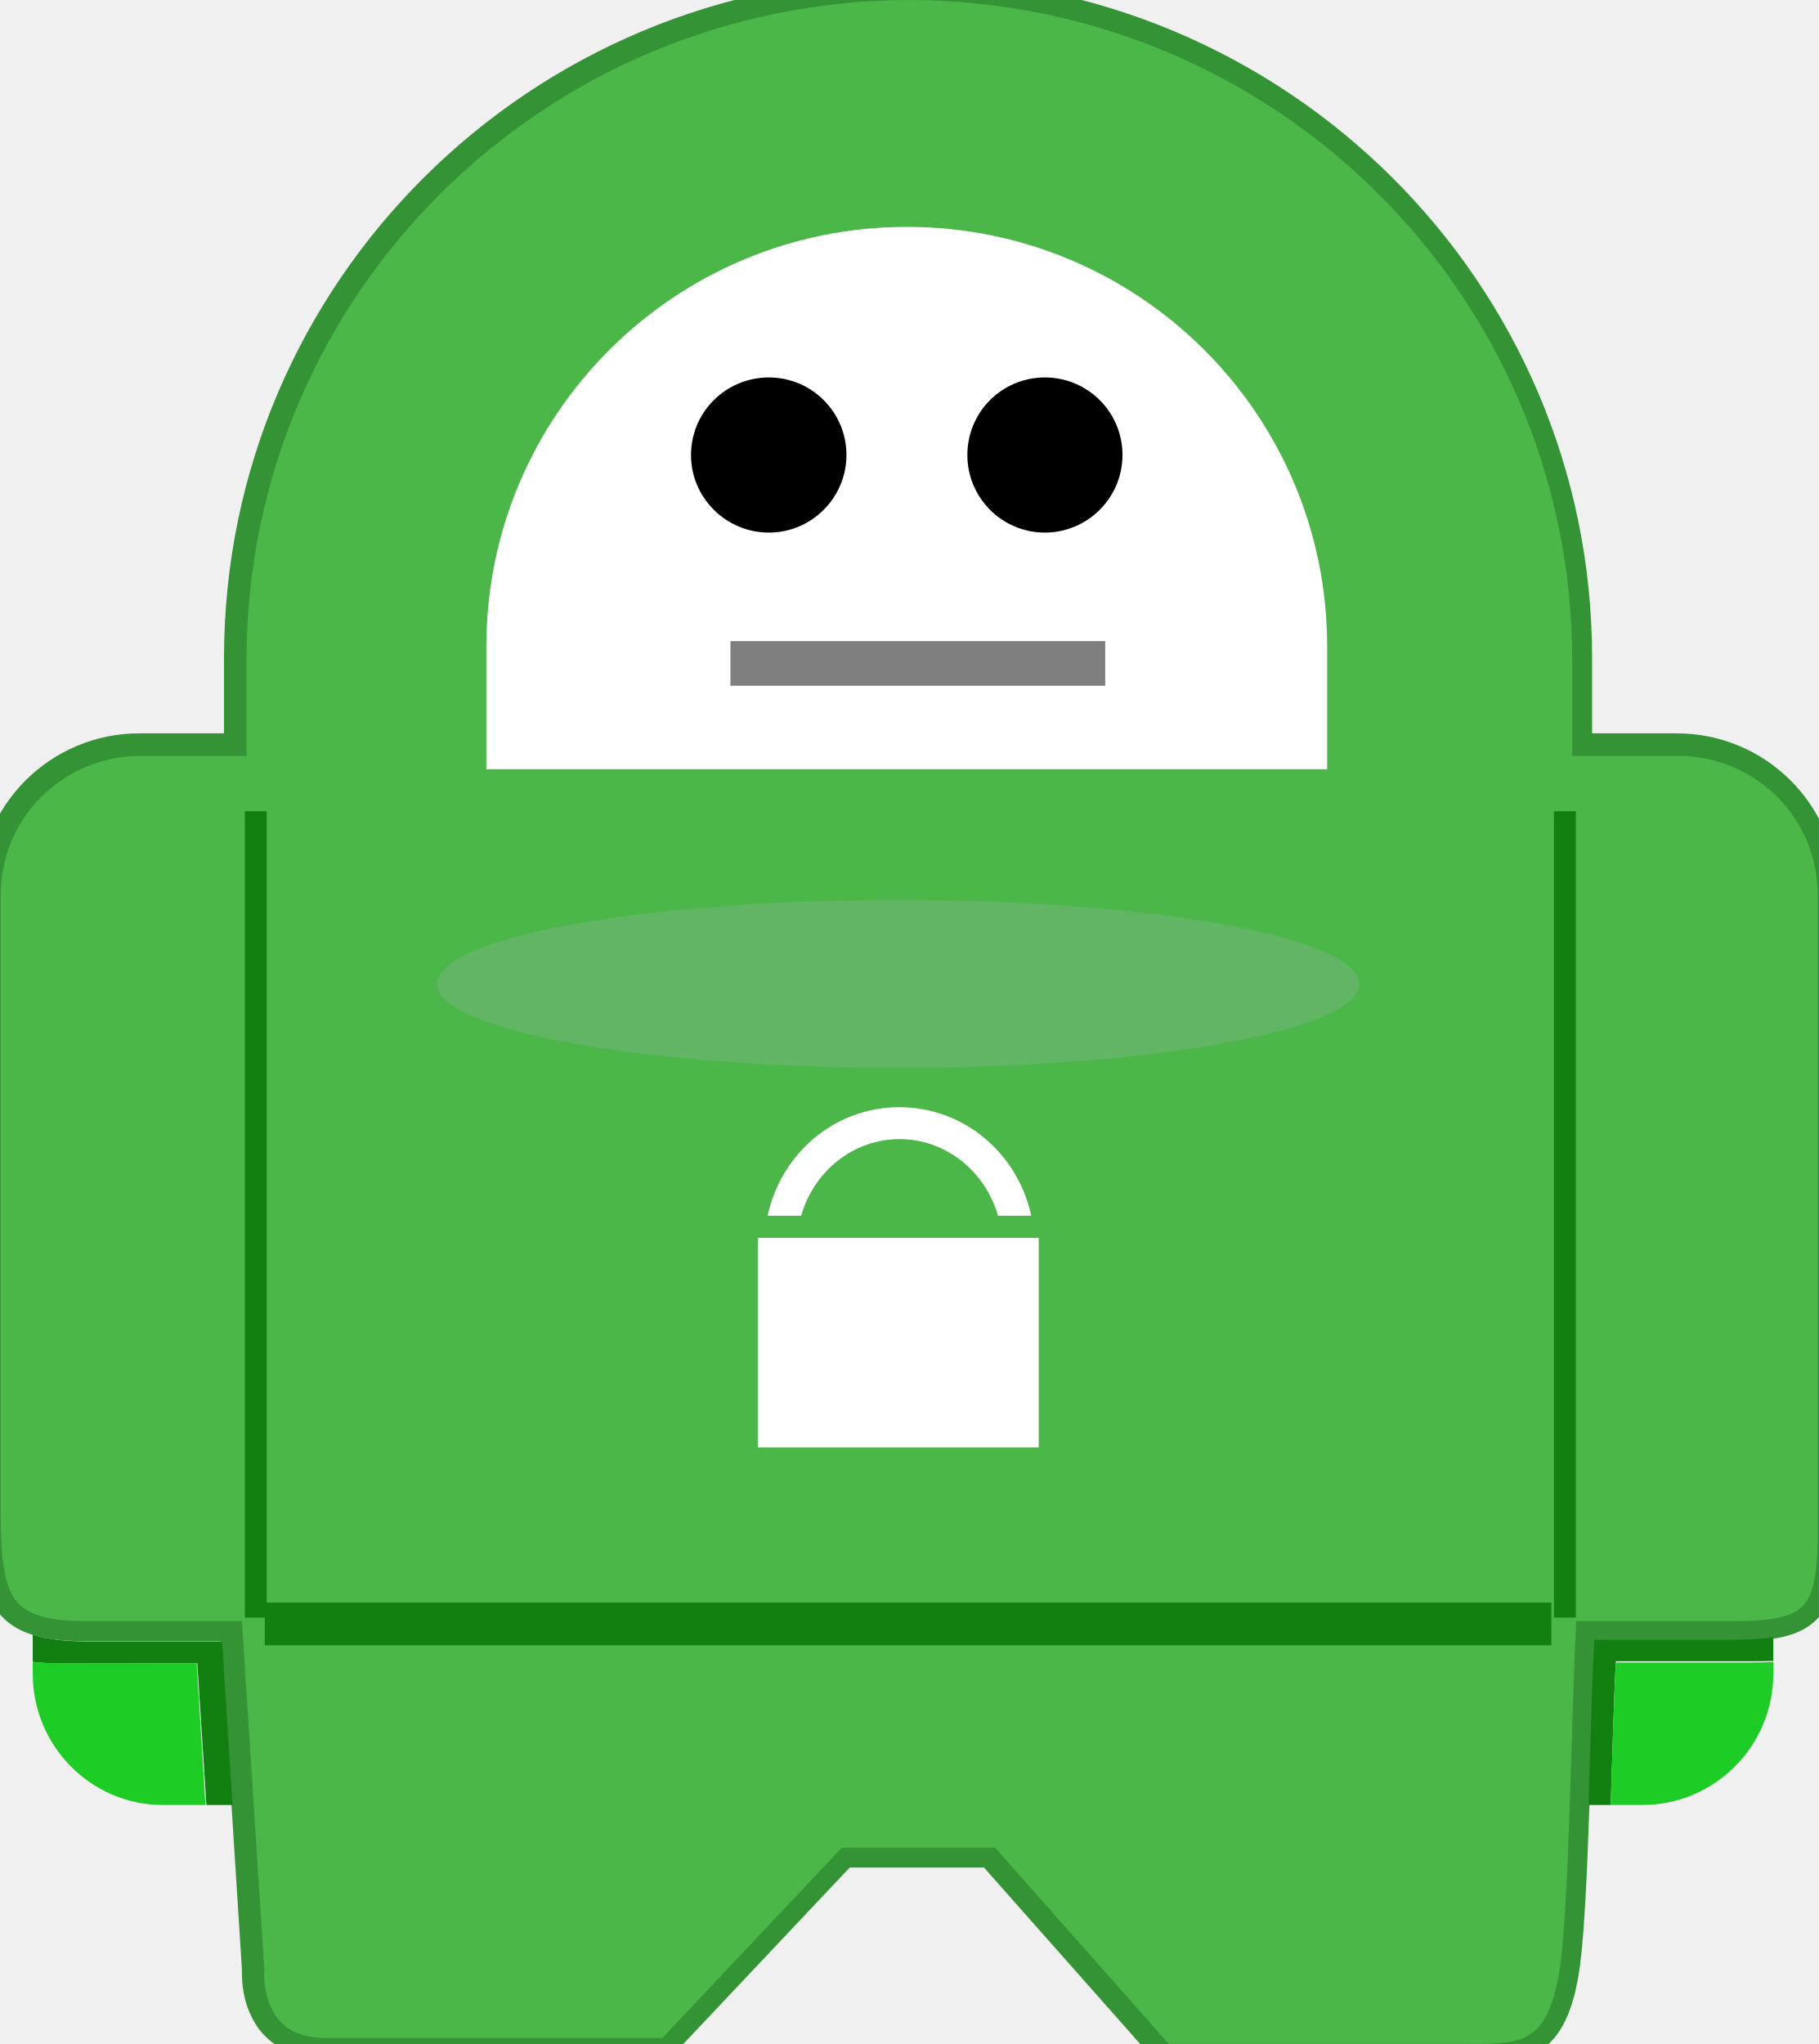
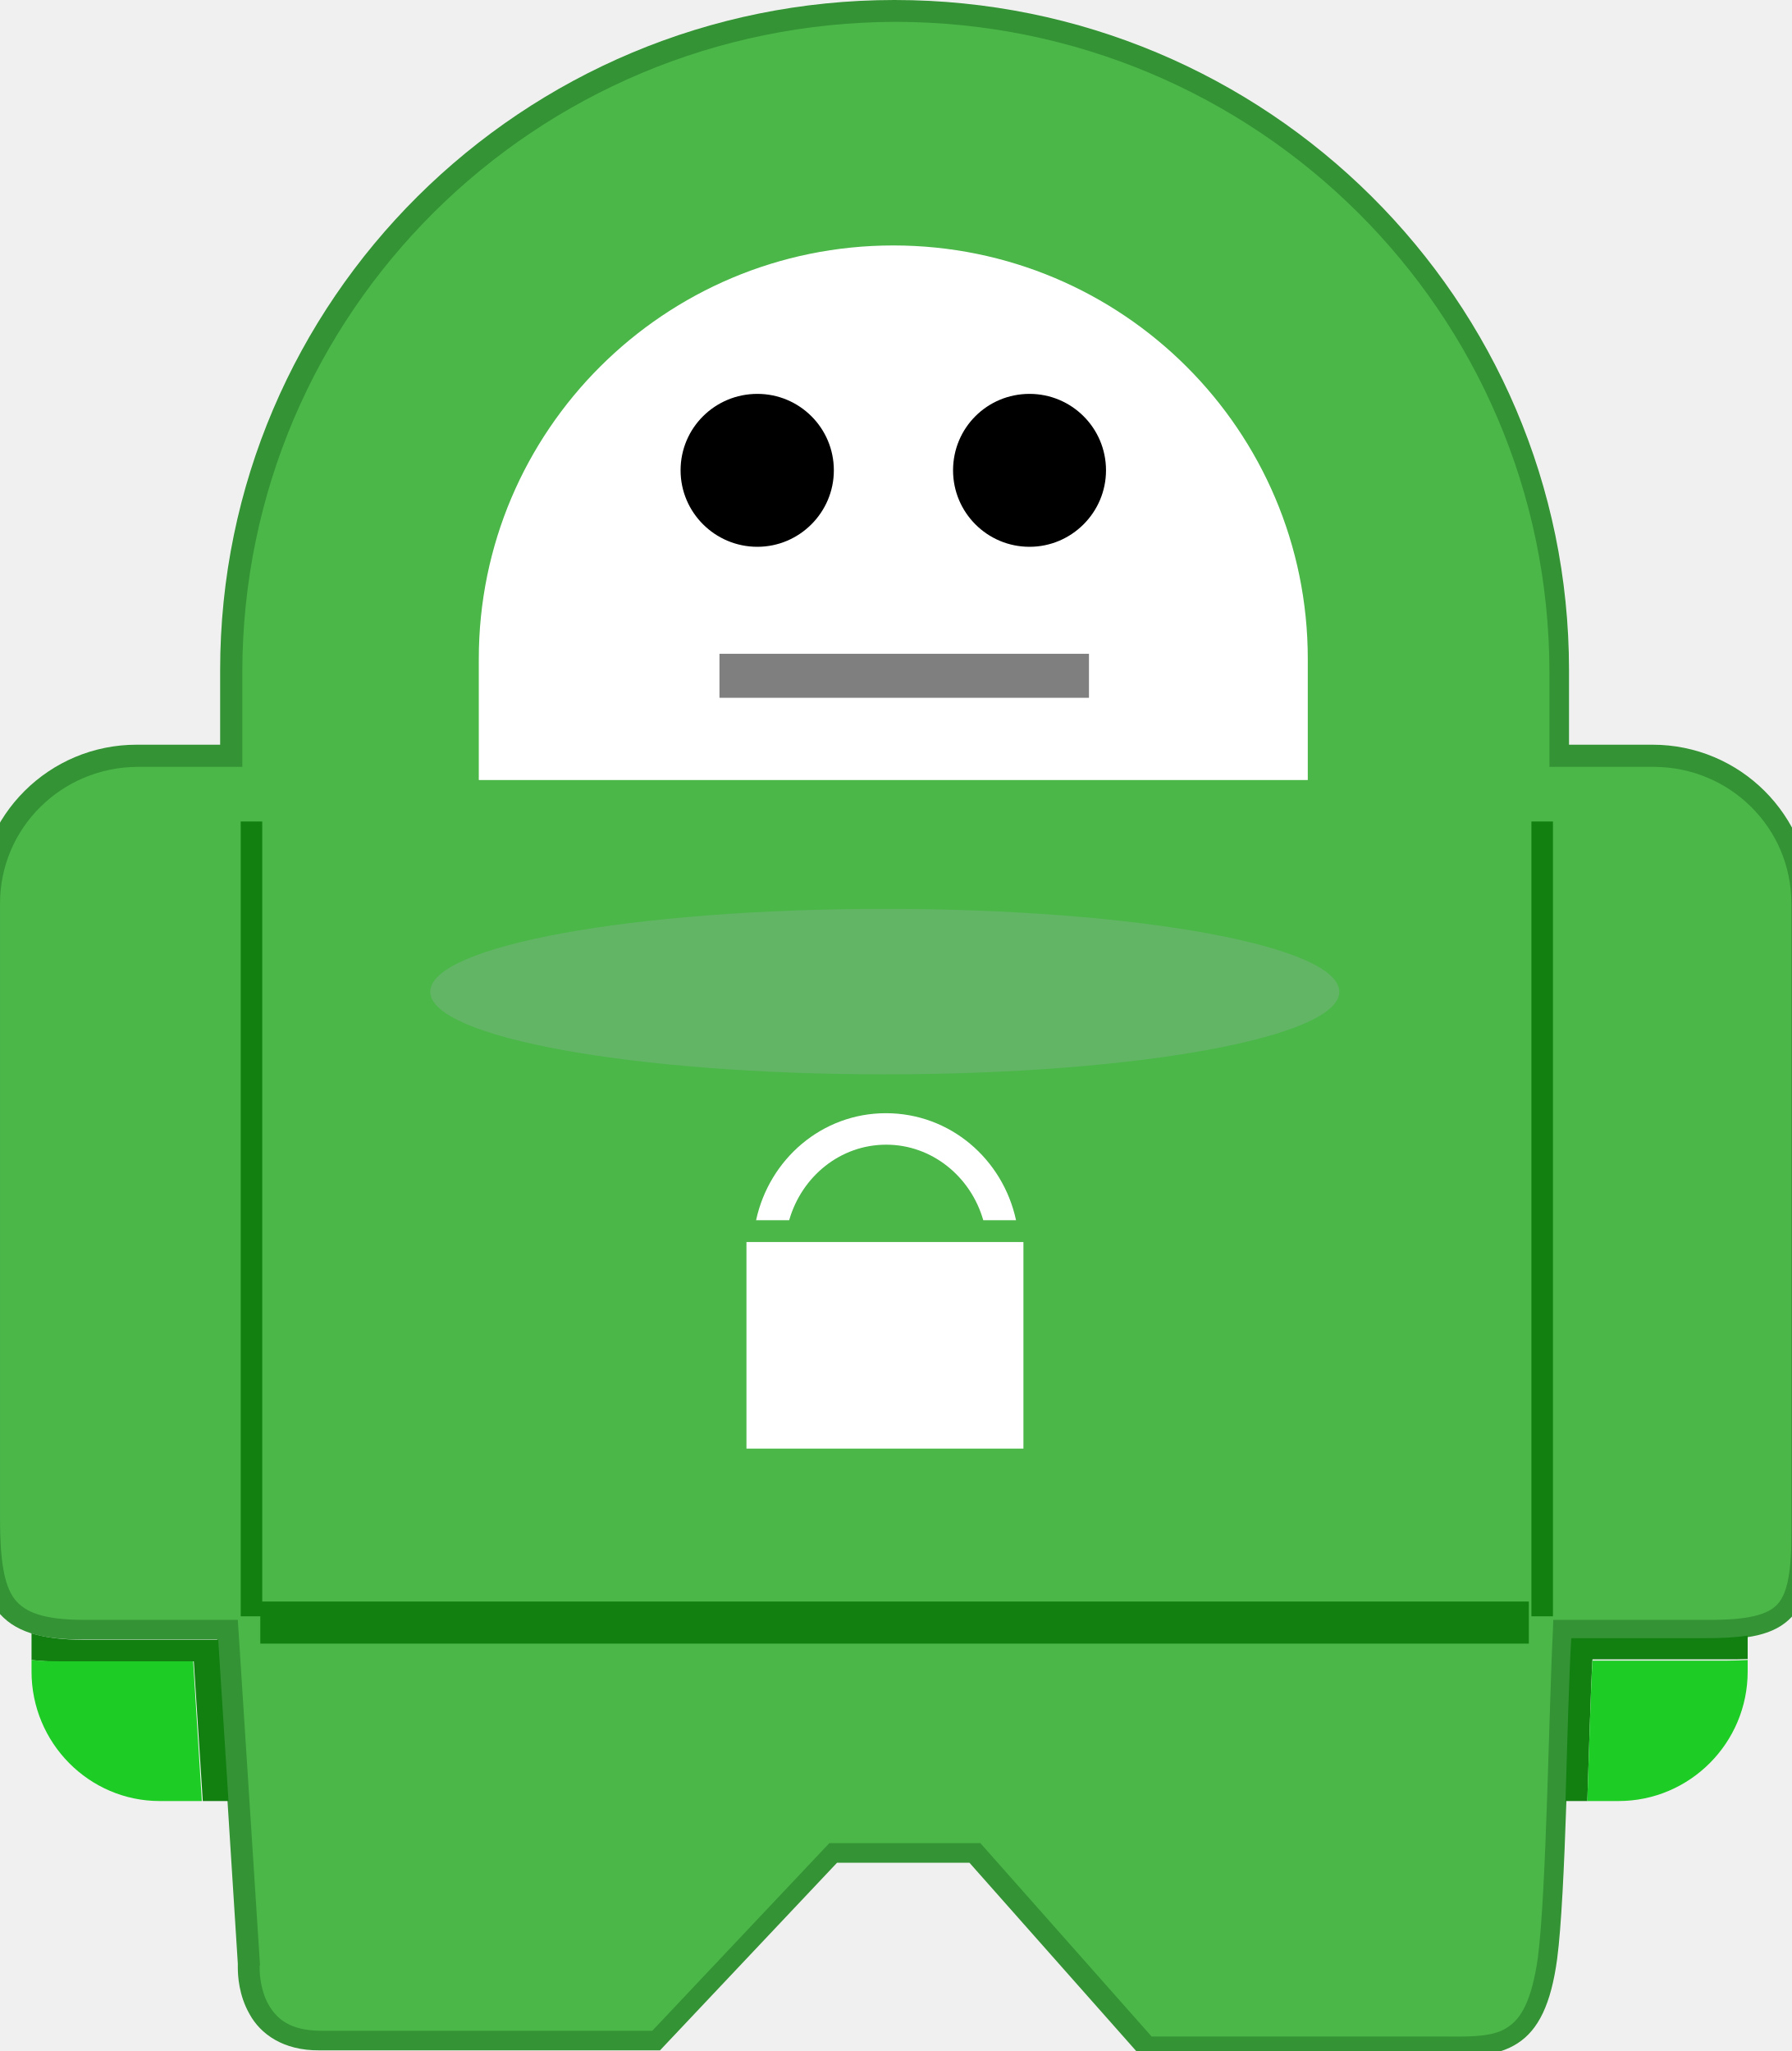
- <svg xmlns="http://www.w3.org/2000/svg" id="svg37" height="136mm" width="121mm" version="1.0" viewBox="5.43 5.43 446.02 501.72">
+ <svg xmlns="http://www.w3.org/2000/svg" id="svg37" version="1.0" viewBox="5.43 0 446.02 510.72">
  <defs id="defs3">
    <pattern y="0" x="0" height="6" width="6" patternUnits="userSpaceOnUse" id="EMFhbasepattern" />
  </defs>
  <path id="path5" d="  M 416.877,185.439   L 416.877,185.439   L 396.077,185.439   L 396.077,166.879   C 396.077,74.719 320.878,0 228.158,0   C 135.439,0 60.24,74.719 60.24,166.879   L 60.24,185.439   L 39.44,185.439   C 17.68,185.439 0,203.038 0,224.718   L 0,377.917   C 0.08,388.157 0.64,395.517 4.64,400.957   C 8.8,406.397 15.76,408.317 26.16,408.237   L 59.52,408.237   L 64.64,488.956   C 64.64,489.116 64.64,489.436 64.64,489.836   C 64.64,491.996 64.88,496.876 67.599,501.596   C 70.239,506.396 75.839,510.636 84.959,510.556   L 169.759,510.556   L 213.838,463.837   L 246.798,463.837   L 289.438,511.996   L 290.638,511.996   L 323.118,511.996   L 365.517,511.996   L 365.517,511.996   C 372.077,511.996 378.077,512.156 383.277,508.796   C 388.477,505.436 391.597,499.036 393.117,487.836   C 395.277,471.597 395.837,427.037 396.797,408.317   L 430.157,408.317   C 440.477,408.237 447.117,407.277 451.517,402.637   C 455.677,397.837 456.237,391.037 456.317,380.877   L 456.317,224.718   C 456.317,203.038 438.637,185.439 416.877,185.439   z " style="fill:#349334;fill-rule:nonzero;fill-opacity:1;stroke:none;" />
  <path id="path7" d="  M 451.437,381.197   C 451.517,391.197 450.477,396.797 447.997,399.437   C 445.677,402.077 440.637,403.437 430.557,403.357   L 392.157,403.357   L 392.077,405.837   C 391.117,423.597 390.477,470.957 388.317,487.516   C 386.797,498.236 384.077,502.716 380.797,504.796   C 377.597,507.036 372.557,507.196 365.917,507.116   L 365.917,507.116   L 292.158,507.116   L 249.518,458.957   L 211.918,458.957   L 167.839,505.676   L 85.119,505.676   C 77.599,505.596 74.399,502.716 72.399,499.356   C 70.399,495.996 70.079,491.836 70.079,490.236   C 70.079,489.756 70.079,489.516 70.079,489.516   L 70.159,489.276   L 64.64,403.357   L 26.32,403.357   C 16.4,403.357 11.6,401.517 9.04,398.157   C 6.4,394.717 5.44,388.237 5.44,378.237   L 5.44,224.958   C 5.44,206.158 20.8,191.039 39.68,190.959   L 65.76,190.959   L 65.76,167.199   C 65.92,77.839 138.559,5.6 228.478,5.44   C 318.318,5.6 391.037,77.839 391.197,167.199   L 391.197,190.959   L 417.277,190.959   C 436.157,191.039 451.437,206.158 451.437,224.958   L 451.437,381.197   z " style="fill:#4bb749;fill-rule:nonzero;fill-opacity:1;stroke:none;" />
  <path id="path9" d="  M 70.239,398.797   L 386.077,398.797   L 386.077,409.277   L 70.239,409.277   z " style="fill:#118011;fill-rule:nonzero;fill-opacity:1;stroke:none;" />
  <path id="path11" d="  M 65.36,402.477   L 65.36,204.558   L 70.719,204.558   L 70.719,402.477   z " style="fill:#118011;fill-rule:nonzero;fill-opacity:1;stroke:none;" />
  <path id="path13" d="  M 386.717,402.477   L 386.717,204.558   L 392.077,204.558   L 392.077,402.477   z " style="fill:#118011;fill-rule:nonzero;fill-opacity:1;stroke:none;" />
  <path id="path15" d="  M 338.877,246.958   C 338.877,258.318 288.238,267.518 225.758,267.518   C 163.199,267.518 112.559,258.318 112.559,246.958   C 112.559,235.518 163.199,226.318 225.758,226.318   C 288.238,226.318 338.877,235.518 338.877,246.958   z " style="fill:#62b565;fill-rule:evenodd;fill-opacity:1;stroke:none;" />
  <path id="path17" d="  M 331.038,194.239   L 331.038,164.079   C 331.038,107.199 284.878,61.12 227.838,61.12   C 170.879,61.12 124.639,107.199 124.639,164.079   L 124.639,194.239   z " style="fill:#ffffff;fill-rule:nonzero;fill-opacity:1;stroke:none;" />
  <path id="path19" d="  M 184.559,162.799   L 276.558,162.799   L 276.558,173.759   L 184.559,173.759   z " style="fill:#7f7f7f;fill-rule:evenodd;fill-opacity:1;stroke:none;" />
  <path id="path21" d="  M 213.038,117.119   C 213.038,127.599 204.478,136.159 193.999,136.159   C 183.439,136.159 174.879,127.599 174.879,117.119   C 174.879,106.559 183.439,98.079 193.999,98.079   C 204.478,98.079 213.038,106.559 213.038,117.119   z " style="fill:#000000;fill-rule:nonzero;fill-opacity:1;stroke:none;" />
  <path id="path23" d="  M 280.798,117.119   C 280.798,127.599 272.238,136.159 261.758,136.159   C 251.198,136.159 242.718,127.599 242.718,117.119   C 242.718,106.559 251.198,98.079 261.758,98.079   C 272.238,98.079 280.798,106.559 280.798,117.119   z " style="fill:#000000;fill-rule:nonzero;fill-opacity:1;stroke:none;" />
  <path id="path25" d="  M 191.279,309.278   L 260.238,309.278   L 260.238,360.717   L 191.279,360.717   z " style="fill:#ffffff;fill-rule:nonzero;fill-opacity:1;stroke:none;" />
  <path id="path27" d="  M 201.918,303.838   C 205.038,292.958 214.638,285.038 226.078,285.038   C 237.438,285.038 247.118,292.958 250.238,303.838   L 258.398,303.838   C 255.118,288.638 241.998,277.198 225.998,277.198   C 210.078,277.198 196.959,288.638 193.679,303.838   z " style="fill:#ffffff;fill-rule:nonzero;fill-opacity:1;stroke:none;" />
  <path id="path29" d="  M 435.357,413.197   C 437.197,413.197 438.957,413.197 440.557,413.117   L 440.557,407.277   C 437.597,407.757 434.157,407.917 430.077,407.917   L 396.637,407.917   C 396.077,417.277 395.677,433.037 395.197,448.477   L 400.637,448.477   C 401.117,434.797 401.437,421.517 401.917,413.197   z " style="fill:#118011;fill-rule:nonzero;fill-opacity:1;stroke:none;" />
  <path id="path31" d="  M 440.557,416.237   L 440.557,413.357   C 438.957,413.437 437.277,413.517 435.357,413.517   L 401.917,413.517   C 401.437,421.677 401.117,434.877 400.637,448.477   L 408.397,448.477   C 426.157,448.477 440.557,433.997 440.557,416.237   z " style="fill:#1dcc24;fill-rule:evenodd;fill-opacity:1;stroke:none;" />
  <path id="path33" d="  M 59.76,408.317   L 26.32,408.317   C 21.2,408.317 16.88,407.837 13.28,406.717   L 13.28,413.357   C 15.44,413.597 17.68,413.757 20.24,413.757   L 53.68,413.677   L 55.92,448.477   L 62.32,448.477   z " style="fill:#118011;fill-rule:nonzero;fill-opacity:1;stroke:none;" />
  <path id="path35" d="  M 20.24,413.677   C 17.68,413.677 15.44,413.597 13.28,413.357   L 13.28,416.237   C 13.28,433.997 27.6,448.477 45.2,448.477   L 55.68,448.477   L 53.52,413.677   z " style="fill:#1dcc24;fill-rule:evenodd;fill-opacity:1;stroke:none;" />
</svg>
